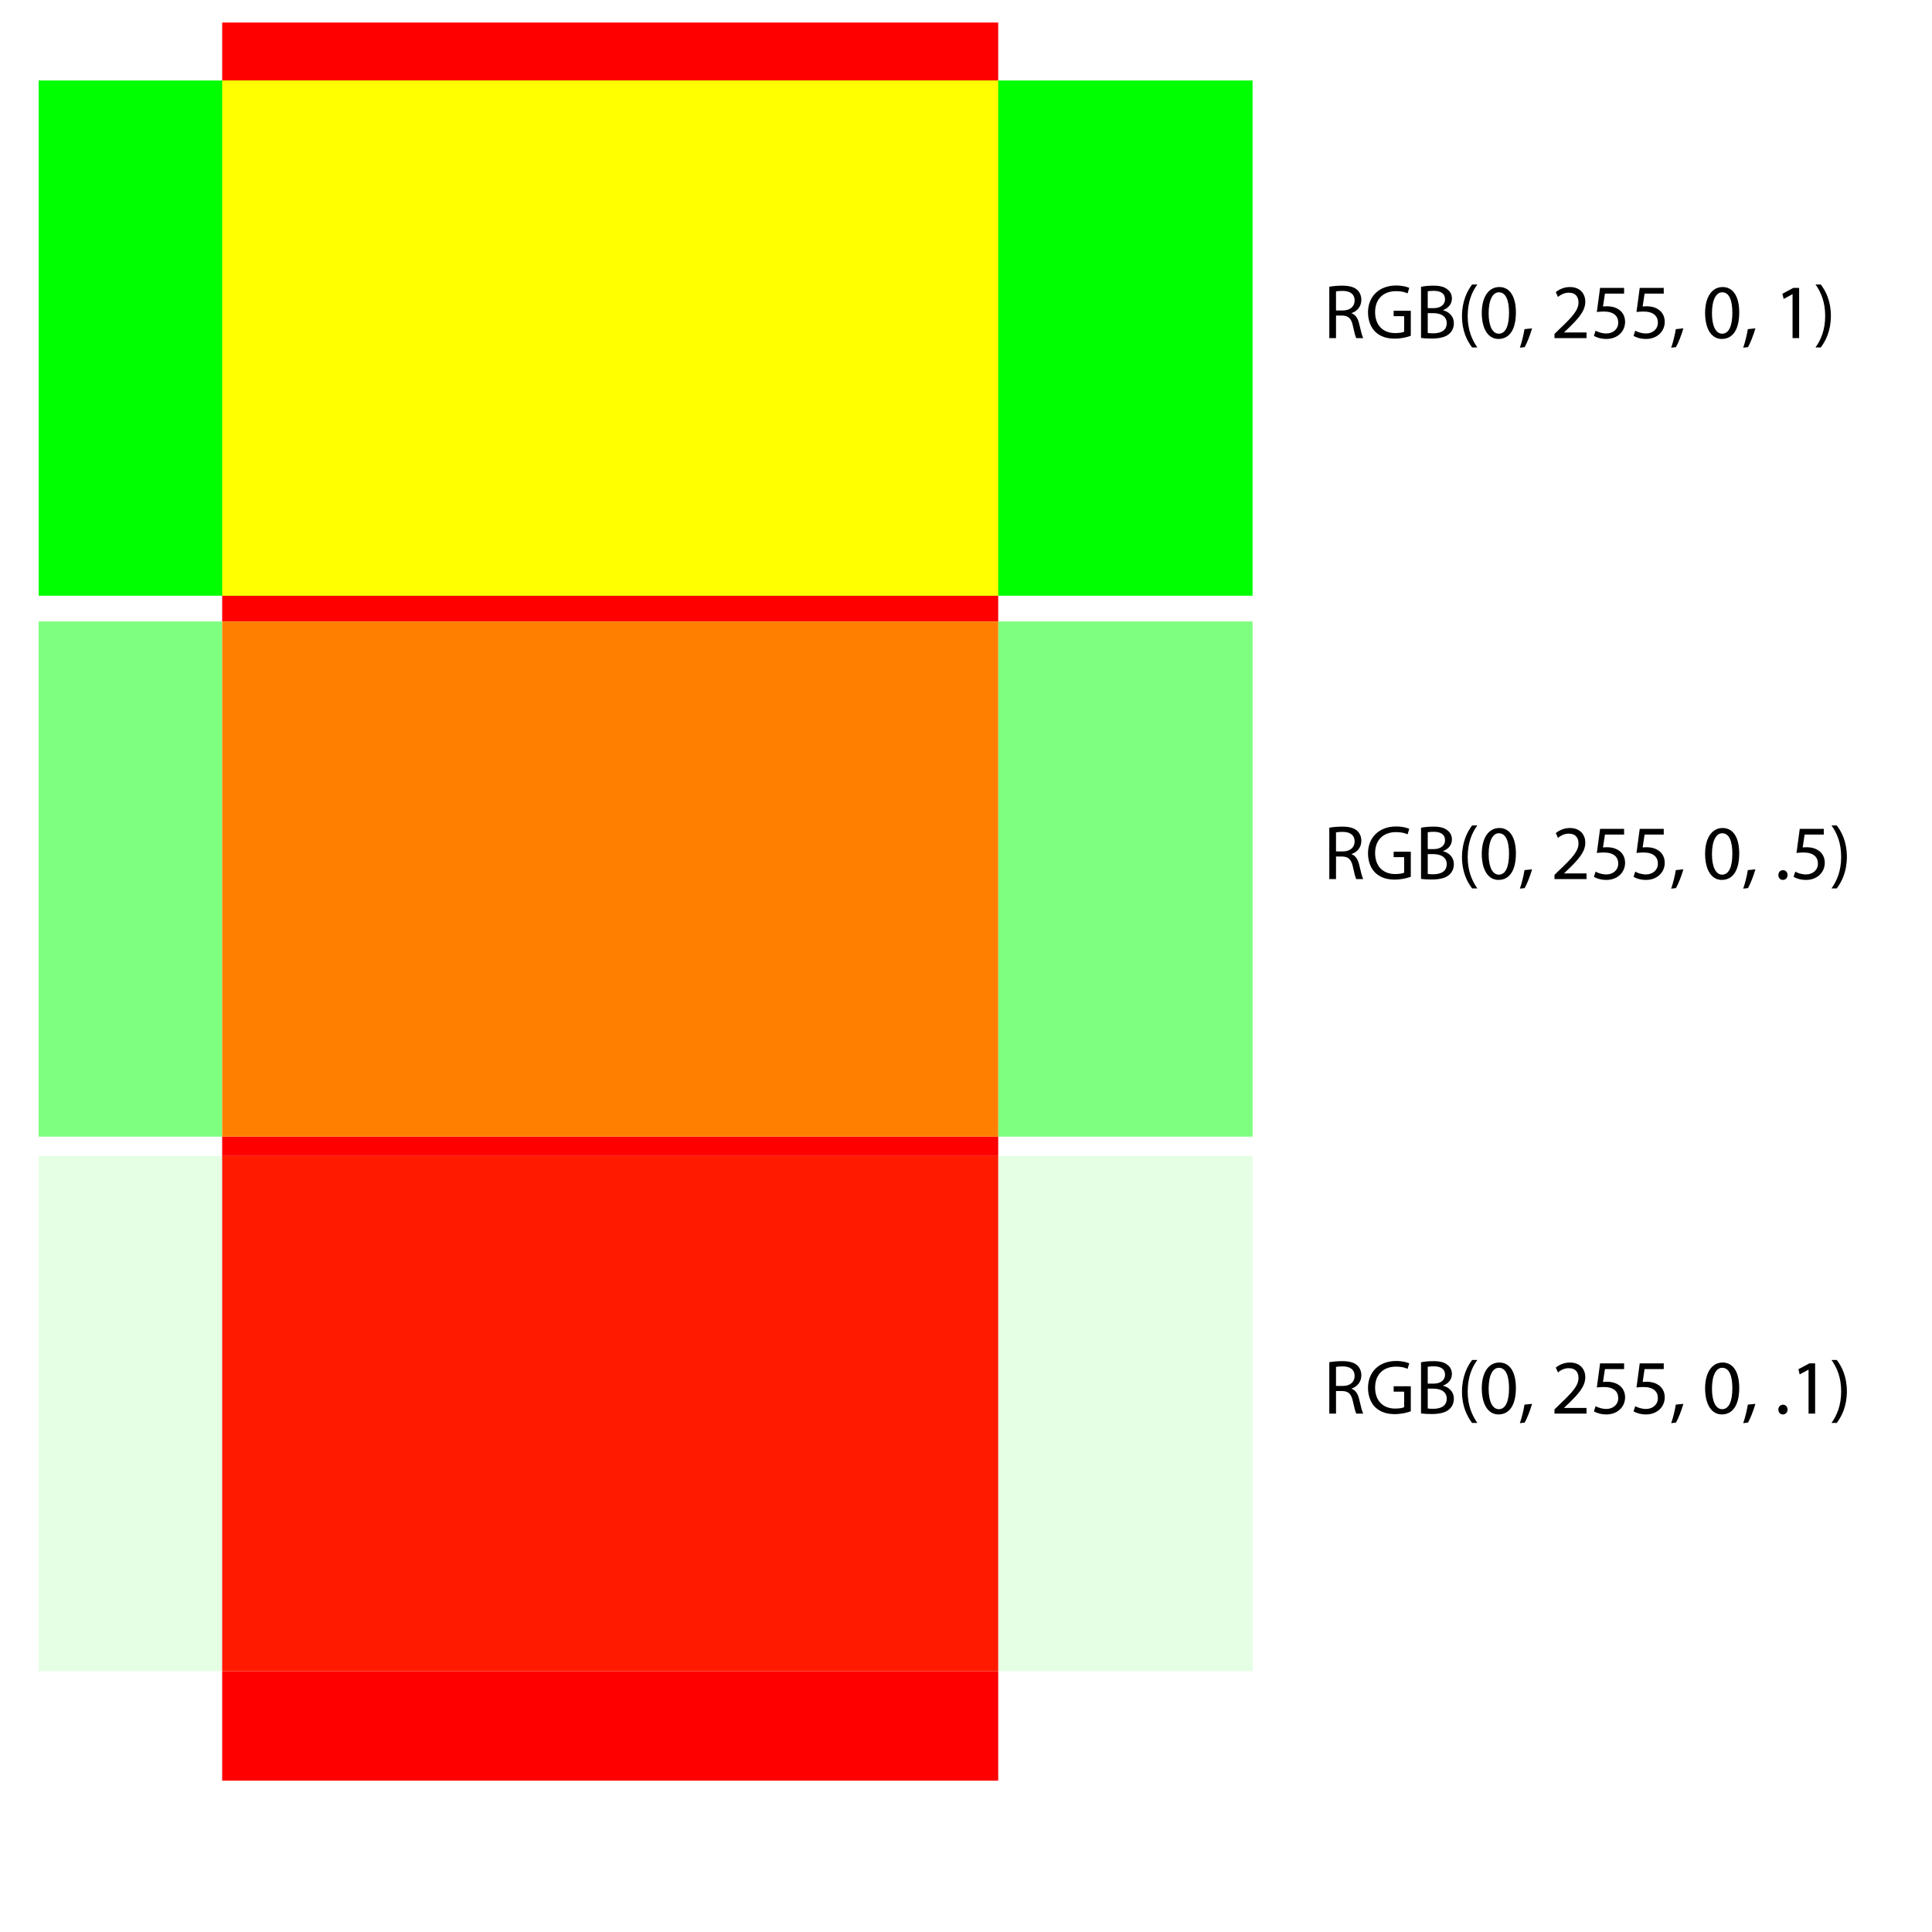
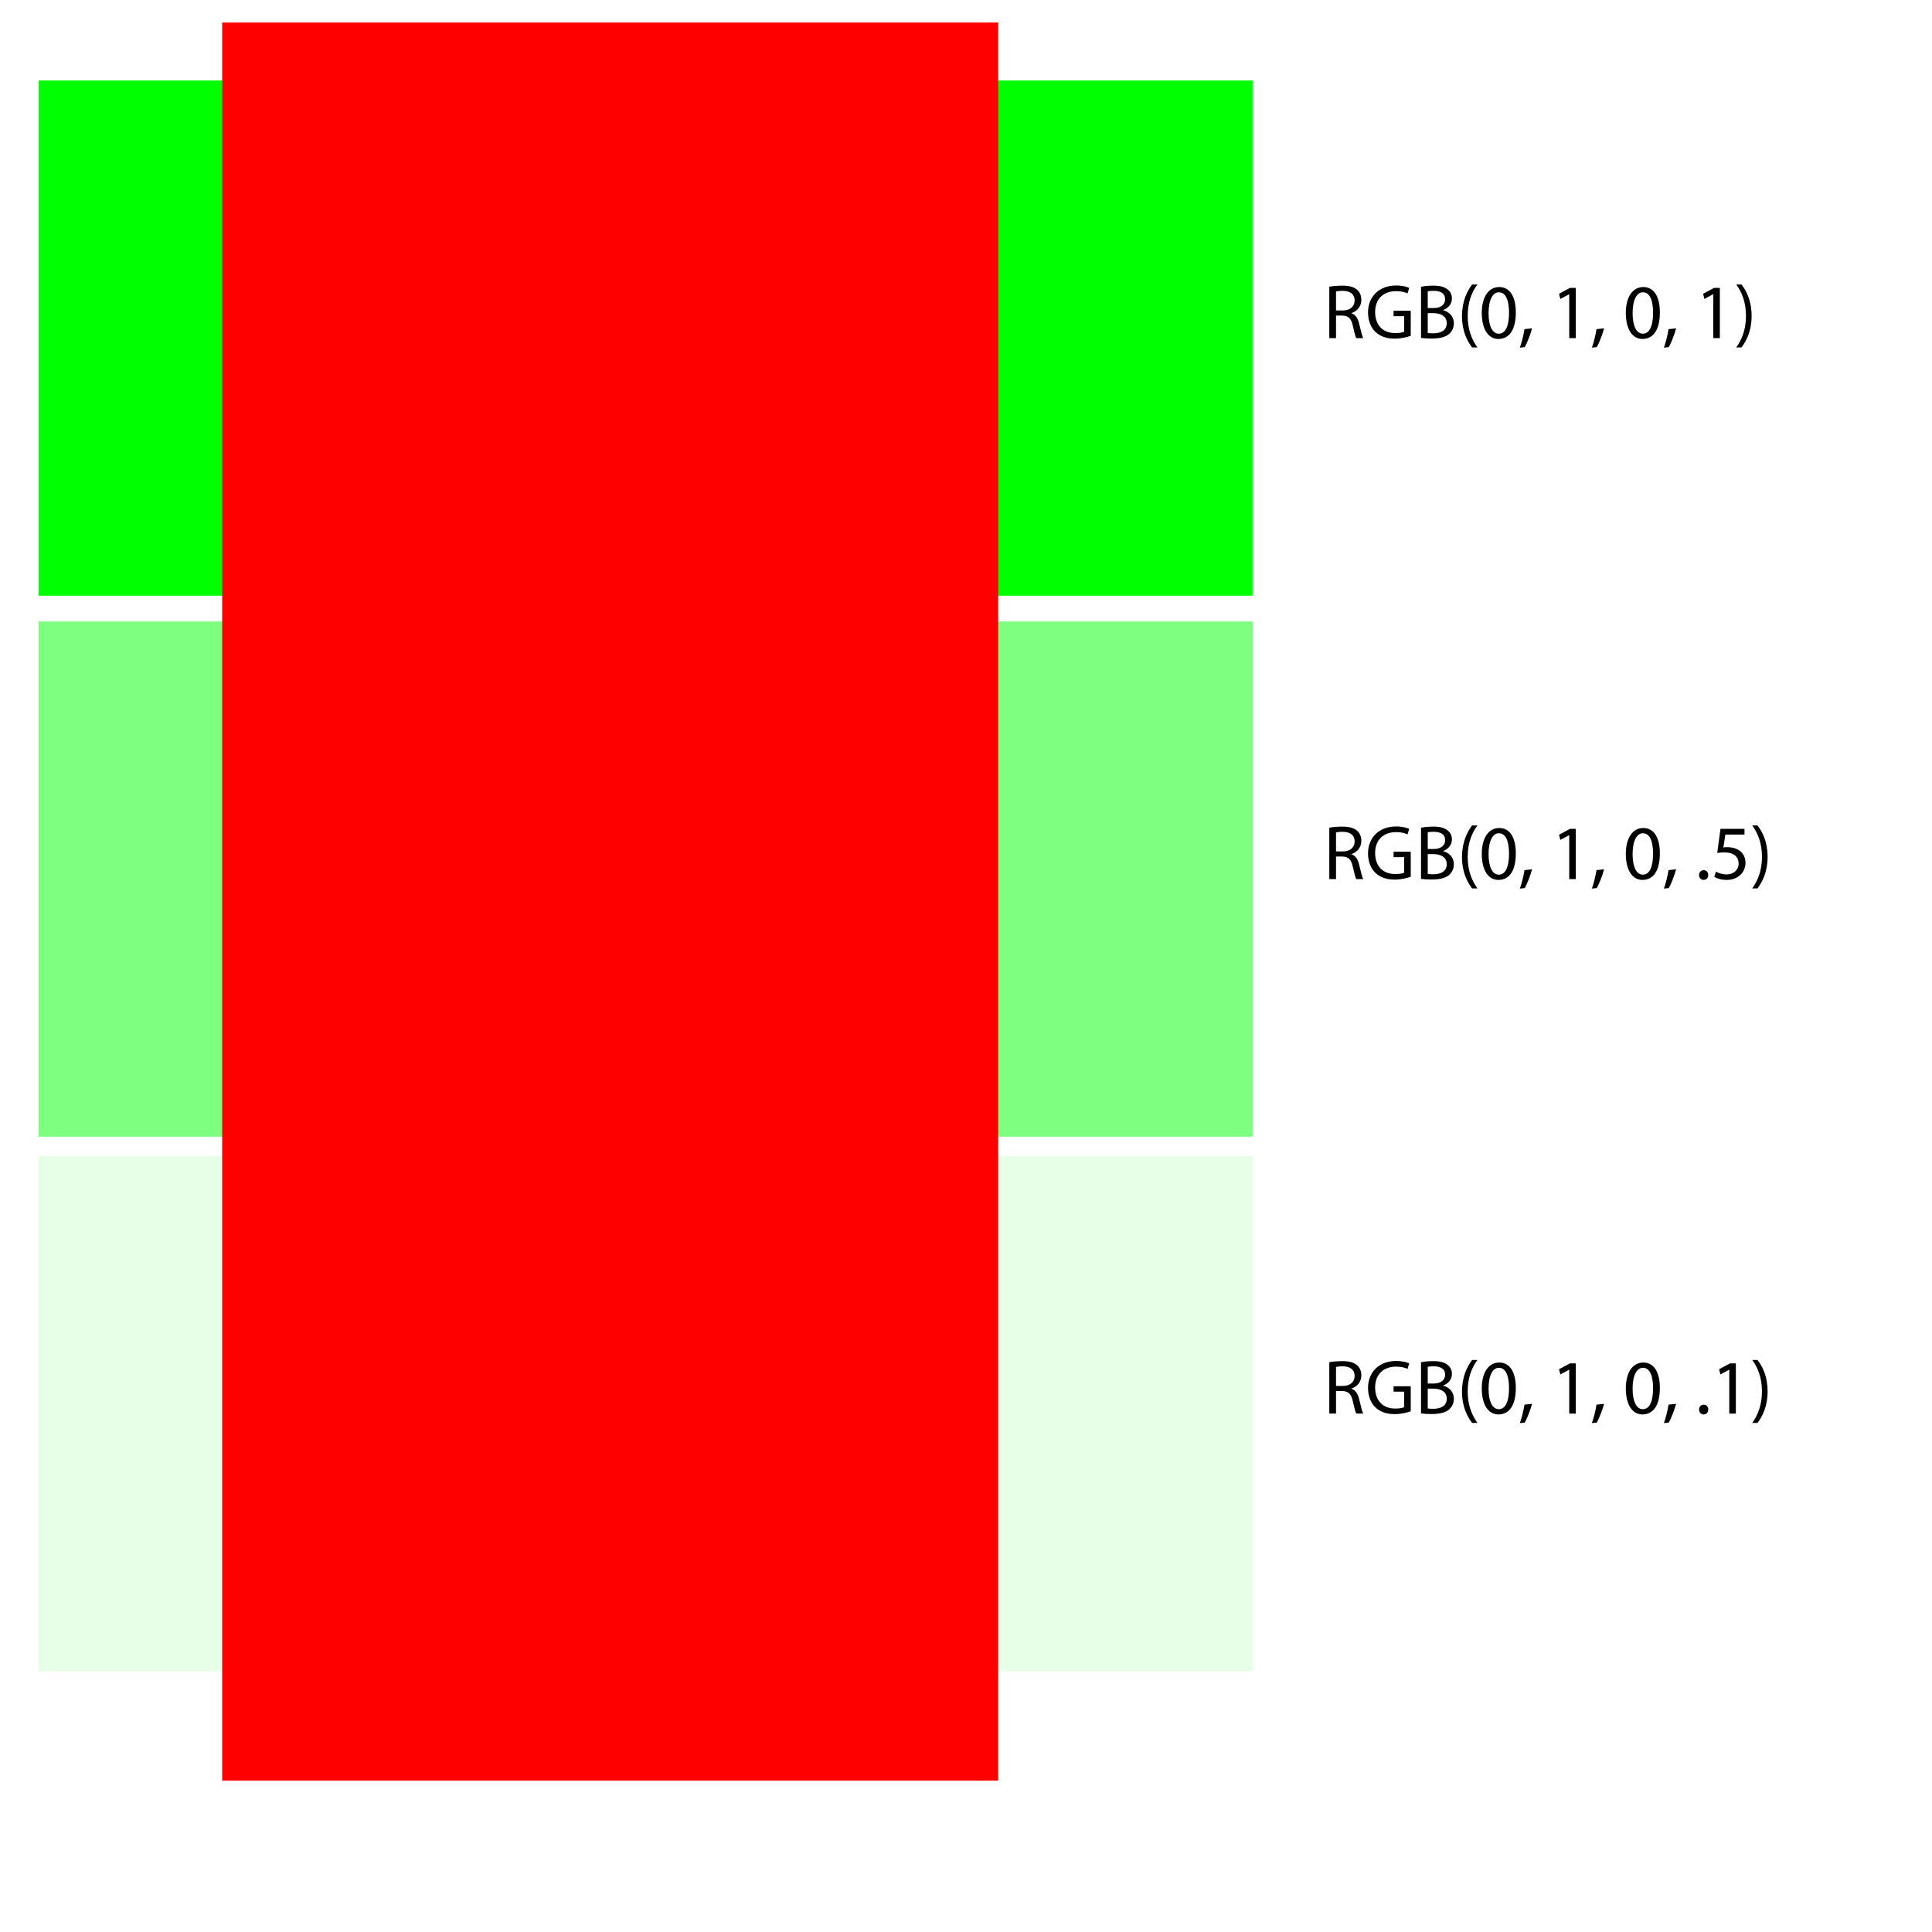
<svg xmlns="http://www.w3.org/2000/svg" version="1.1" id="Layer_1" x="0px" y="0px" width="300px" height="300px" viewBox="0 0 300 300" enable-background="new 0 0 300 300" xml:space="preserve">
+   <rect x="6" y="12.5" fill="#00FF00" width="188.5" height="80" />
  <g>
-     <polyline fill="#00FF00" points="194.5,92.5 6,92.5 6,12.5 194.5,12.5 194.5,92.5  " />
-     <g>
-       <path d="M206.411,44.524c0.528-0.096,1.296-0.168,2.003-0.168c1.115,0,1.848,0.216,2.339,0.66c0.396,0.36,0.636,0.912,0.636,1.547    c0,1.055-0.672,1.763-1.511,2.051v0.036c0.611,0.216,0.983,0.792,1.175,1.631c0.264,1.127,0.456,1.907,0.624,2.219h-1.079    c-0.133-0.24-0.313-0.923-0.528-1.931c-0.239-1.115-0.684-1.535-1.631-1.571h-0.983V52.5h-1.044V44.524z M207.455,48.207h1.067    c1.115,0,1.823-0.612,1.823-1.535c0-1.043-0.756-1.5-1.859-1.5c-0.504,0-0.852,0.036-1.031,0.084V48.207z" />
-       <path d="M219.068,52.14c-0.468,0.18-1.403,0.444-2.495,0.444c-1.223,0-2.23-0.312-3.021-1.067    c-0.696-0.672-1.128-1.751-1.128-3.01c0-2.411,1.667-4.174,4.378-4.174c0.936,0,1.679,0.204,2.026,0.372l-0.264,0.852    c-0.432-0.204-0.972-0.348-1.787-0.348c-1.967,0-3.25,1.223-3.25,3.25c0,2.051,1.224,3.262,3.118,3.262    c0.684,0,1.151-0.096,1.392-0.216v-2.411h-1.631v-0.839h2.662V52.14z" />
-       <path d="M220.655,44.536c0.456-0.108,1.188-0.18,1.907-0.18c1.044,0,1.715,0.18,2.207,0.588c0.42,0.312,0.684,0.792,0.684,1.427    c0,0.792-0.527,1.475-1.367,1.775v0.036c0.768,0.18,1.667,0.815,1.667,2.015c0,0.696-0.276,1.235-0.695,1.619    c-0.552,0.516-1.464,0.755-2.783,0.755c-0.72,0-1.271-0.048-1.619-0.096V44.536z M221.699,47.847h0.947    c1.092,0,1.739-0.588,1.739-1.367c0-0.936-0.708-1.319-1.763-1.319c-0.48,0-0.756,0.036-0.924,0.072V47.847z M221.699,51.708    c0.216,0.036,0.504,0.048,0.875,0.048c1.08,0,2.075-0.396,2.075-1.571c0-1.091-0.947-1.559-2.087-1.559h-0.863V51.708z" />
-       <path d="M229.402,44.177c-0.876,1.187-1.499,2.734-1.499,4.917c0,2.135,0.659,3.658,1.499,4.857h-0.815    c-0.756-0.996-1.571-2.531-1.571-4.869c0.012-2.351,0.815-3.898,1.571-4.905H229.402z" />
-       <path d="M235.388,48.518c0,2.651-0.995,4.114-2.71,4.114c-1.523,0-2.566-1.427-2.591-4.006c0-2.626,1.14-4.054,2.723-4.054    C234.44,44.572,235.388,46.036,235.388,48.518z M231.154,48.638c0,2.027,0.624,3.178,1.583,3.178c1.067,0,1.583-1.259,1.583-3.25    c0-1.919-0.479-3.179-1.583-3.179C231.826,45.388,231.154,46.515,231.154,48.638z" />
-       <path d="M236.004,53.987c0.264-0.72,0.587-2.003,0.719-2.878l1.176-0.12c-0.288,1.02-0.815,2.351-1.151,2.915L236.004,53.987z" />
-       <path d="M241.379,52.5v-0.647l0.827-0.804c1.991-1.895,2.902-2.902,2.902-4.078c0-0.792-0.372-1.523-1.535-1.523    c-0.707,0-1.295,0.36-1.655,0.66l-0.336-0.744c0.528-0.444,1.308-0.792,2.195-0.792c1.679,0,2.387,1.151,2.387,2.267    c0,1.439-1.044,2.603-2.687,4.186l-0.611,0.576v0.024h3.489V52.5H241.379z" />
-       <path d="M252.188,45.592h-2.975l-0.3,2.003c0.18-0.024,0.348-0.036,0.636-0.036c0.611,0,1.199,0.12,1.679,0.42    c0.612,0.336,1.115,1.02,1.115,1.991c0,1.523-1.211,2.663-2.902,2.663c-0.852,0-1.559-0.24-1.942-0.479l0.264-0.804    c0.324,0.192,0.96,0.432,1.679,0.432c0.983,0,1.848-0.647,1.835-1.691c0-1.007-0.684-1.715-2.23-1.715    c-0.456,0-0.804,0.036-1.091,0.072l0.503-3.742h3.73V45.592z" />
-       <path d="M258.345,45.592h-2.975l-0.3,2.003c0.18-0.024,0.348-0.036,0.636-0.036c0.611,0,1.199,0.12,1.679,0.42    c0.612,0.336,1.115,1.02,1.115,1.991c0,1.523-1.211,2.663-2.902,2.663c-0.852,0-1.559-0.24-1.942-0.479l0.264-0.804    c0.324,0.192,0.96,0.432,1.679,0.432c0.983,0,1.848-0.647,1.835-1.691c0-1.007-0.684-1.715-2.23-1.715    c-0.456,0-0.804,0.036-1.091,0.072l0.503-3.742h3.73V45.592z" />
-       <path d="M259.498,53.987c0.265-0.72,0.588-2.003,0.72-2.878l1.176-0.12c-0.288,1.02-0.815,2.351-1.151,2.915L259.498,53.987z" />
-       <path d="M270.066,48.518c0,2.651-0.995,4.114-2.71,4.114c-1.523,0-2.566-1.427-2.591-4.006c0-2.626,1.14-4.054,2.723-4.054    C269.119,44.572,270.066,46.036,270.066,48.518z M265.833,48.638c0,2.027,0.624,3.178,1.583,3.178c1.067,0,1.583-1.259,1.583-3.25    c0-1.919-0.479-3.179-1.583-3.179C266.505,45.388,265.833,46.515,265.833,48.638z" />
-       <path d="M270.682,53.987c0.265-0.72,0.588-2.003,0.72-2.878l1.176-0.12c-0.288,1.02-0.815,2.351-1.151,2.915L270.682,53.987z" />
-       <path d="M278.348,45.688h-0.023l-1.355,0.732l-0.204-0.804l1.703-0.912h0.899V52.5h-1.02V45.688z" />
-       <path d="M281.914,53.951c0.839-1.188,1.499-2.734,1.499-4.893c0-2.159-0.647-3.682-1.499-4.881h0.815    c0.755,0.983,1.571,2.53,1.571,4.881c-0.013,2.351-0.816,3.886-1.571,4.893H281.914z" />
-     </g>
-     <path fill="#7FFF7F" d="M34.5,96.5H6v80h28.5V96.5 M194.5,96.5H155v80h39.5V96.5" />
-     <g>
-       <path d="M206.411,128.524c0.528-0.096,1.296-0.168,2.003-0.168c1.115,0,1.848,0.216,2.339,0.66    c0.396,0.36,0.636,0.912,0.636,1.547c0,1.055-0.672,1.763-1.511,2.051v0.036c0.611,0.216,0.983,0.792,1.175,1.631    c0.264,1.127,0.456,1.907,0.624,2.219h-1.079c-0.133-0.24-0.313-0.923-0.528-1.931c-0.239-1.115-0.684-1.535-1.631-1.571h-0.983    v3.502h-1.044V128.524z M207.455,132.207h1.067c1.115,0,1.823-0.612,1.823-1.535c0-1.043-0.756-1.5-1.859-1.5    c-0.504,0-0.852,0.036-1.031,0.084V132.207z" />
-       <path d="M219.068,136.14c-0.468,0.18-1.403,0.444-2.495,0.444c-1.223,0-2.23-0.312-3.021-1.067    c-0.696-0.672-1.128-1.751-1.128-3.01c0-2.411,1.667-4.174,4.378-4.174c0.936,0,1.679,0.204,2.026,0.372l-0.264,0.852    c-0.432-0.204-0.972-0.348-1.787-0.348c-1.967,0-3.25,1.223-3.25,3.25c0,2.051,1.224,3.262,3.118,3.262    c0.684,0,1.151-0.096,1.392-0.216v-2.411h-1.631v-0.839h2.662V136.14z" />
-       <path d="M220.655,128.536c0.456-0.108,1.188-0.18,1.907-0.18c1.044,0,1.715,0.18,2.207,0.588c0.42,0.312,0.684,0.792,0.684,1.427    c0,0.792-0.527,1.475-1.367,1.775v0.036c0.768,0.18,1.667,0.815,1.667,2.015c0,0.696-0.276,1.235-0.695,1.619    c-0.552,0.516-1.464,0.755-2.783,0.755c-0.72,0-1.271-0.048-1.619-0.096V128.536z M221.699,131.847h0.947    c1.092,0,1.739-0.588,1.739-1.367c0-0.936-0.708-1.319-1.763-1.319c-0.48,0-0.756,0.036-0.924,0.072V131.847z M221.699,135.708    c0.216,0.036,0.504,0.048,0.875,0.048c1.08,0,2.075-0.396,2.075-1.571c0-1.091-0.947-1.559-2.087-1.559h-0.863V135.708z" />
-       <path d="M229.402,128.177c-0.876,1.187-1.499,2.734-1.499,4.917c0,2.135,0.659,3.658,1.499,4.857h-0.815    c-0.756-0.996-1.571-2.531-1.571-4.869c0.012-2.351,0.815-3.898,1.571-4.905H229.402z" />
-       <path d="M235.388,132.518c0,2.651-0.995,4.114-2.71,4.114c-1.523,0-2.566-1.427-2.591-4.006c0-2.626,1.14-4.054,2.723-4.054    C234.44,128.572,235.388,130.036,235.388,132.518z M231.154,132.638c0,2.027,0.624,3.178,1.583,3.178    c1.067,0,1.583-1.259,1.583-3.25c0-1.919-0.479-3.179-1.583-3.179C231.826,129.388,231.154,130.515,231.154,132.638z" />
-       <path d="M236.004,137.987c0.264-0.72,0.587-2.003,0.719-2.878l1.176-0.12c-0.288,1.02-0.815,2.351-1.151,2.915L236.004,137.987z" />
-       <path d="M241.379,136.5v-0.647l0.827-0.804c1.991-1.895,2.902-2.902,2.902-4.078c0-0.792-0.372-1.523-1.535-1.523    c-0.707,0-1.295,0.36-1.655,0.66l-0.336-0.744c0.528-0.444,1.308-0.792,2.195-0.792c1.679,0,2.387,1.151,2.387,2.267    c0,1.439-1.044,2.603-2.687,4.186l-0.611,0.576v0.024h3.489v0.875H241.379z" />
-       <path d="M252.188,129.592h-2.975l-0.3,2.003c0.18-0.024,0.348-0.036,0.636-0.036c0.611,0,1.199,0.12,1.679,0.42    c0.612,0.336,1.115,1.02,1.115,1.991c0,1.523-1.211,2.663-2.902,2.663c-0.852,0-1.559-0.24-1.942-0.479l0.264-0.804    c0.324,0.192,0.96,0.432,1.679,0.432c0.983,0,1.848-0.647,1.835-1.691c0-1.007-0.684-1.715-2.23-1.715    c-0.456,0-0.804,0.036-1.091,0.072l0.503-3.742h3.73V129.592z" />
-       <path d="M258.345,129.592h-2.975l-0.3,2.003c0.18-0.024,0.348-0.036,0.636-0.036c0.611,0,1.199,0.12,1.679,0.42    c0.612,0.336,1.115,1.02,1.115,1.991c0,1.523-1.211,2.663-2.902,2.663c-0.852,0-1.559-0.24-1.942-0.479l0.264-0.804    c0.324,0.192,0.96,0.432,1.679,0.432c0.983,0,1.848-0.647,1.835-1.691c0-1.007-0.684-1.715-2.23-1.715    c-0.456,0-0.804,0.036-1.091,0.072l0.503-3.742h3.73V129.592z" />
-       <path d="M259.498,137.987c0.265-0.72,0.588-2.003,0.72-2.878l1.176-0.12c-0.288,1.02-0.815,2.351-1.151,2.915L259.498,137.987z" />
-       <path d="M270.066,132.518c0,2.651-0.995,4.114-2.71,4.114c-1.523,0-2.566-1.427-2.591-4.006c0-2.626,1.14-4.054,2.723-4.054    C269.119,128.572,270.066,130.036,270.066,132.518z M265.833,132.638c0,2.027,0.624,3.178,1.583,3.178    c1.067,0,1.583-1.259,1.583-3.25c0-1.919-0.479-3.179-1.583-3.179C266.505,129.388,265.833,130.515,265.833,132.638z" />
-       <path d="M270.682,137.987c0.265-0.72,0.588-2.003,0.72-2.878l1.176-0.12c-0.288,1.02-0.815,2.351-1.151,2.915L270.682,137.987z" />
-       <path d="M276.142,135.876c0-0.432,0.3-0.756,0.72-0.756c0.419,0,0.707,0.312,0.707,0.756c0,0.432-0.288,0.755-0.731,0.755    C276.429,136.632,276.142,136.308,276.142,135.876z" />
-       <path d="M283.195,129.592h-2.975l-0.3,2.003c0.18-0.024,0.348-0.036,0.636-0.036c0.611,0,1.199,0.12,1.679,0.42    c0.612,0.336,1.115,1.02,1.115,1.991c0,1.523-1.211,2.663-2.902,2.663c-0.852,0-1.559-0.24-1.942-0.479l0.264-0.804    c0.324,0.192,0.959,0.432,1.679,0.432c0.983,0,1.848-0.647,1.835-1.691c0-1.007-0.684-1.715-2.23-1.715    c-0.456,0-0.804,0.036-1.092,0.072l0.504-3.742h3.73V129.592z" />
-       <path d="M284.397,137.951c0.839-1.188,1.499-2.734,1.499-4.893c0-2.159-0.647-3.682-1.499-4.881h0.815    c0.755,0.983,1.571,2.53,1.571,4.881c-0.013,2.351-0.816,3.886-1.571,4.893H284.397z" />
-     </g>
-     <path fill="#E5FFE5" d="M34.5,179.5H6v80h28.5V179.5 M194.5,179.5H155v80h39.5V179.5" />
-     <g>
-       <path d="M206.411,211.524c0.528-0.096,1.296-0.168,2.003-0.168c1.115,0,1.848,0.216,2.339,0.659    c0.396,0.36,0.636,0.912,0.636,1.548c0,1.056-0.672,1.763-1.511,2.051v0.036c0.611,0.216,0.983,0.791,1.175,1.631    c0.264,1.127,0.456,1.907,0.624,2.219h-1.079c-0.133-0.24-0.313-0.924-0.528-1.931c-0.239-1.115-0.684-1.535-1.631-1.571h-0.983    v3.502h-1.044V211.524z M207.455,215.206h1.067c1.115,0,1.823-0.611,1.823-1.535c0-1.043-0.756-1.499-1.859-1.499    c-0.504,0-0.852,0.036-1.031,0.084V215.206z" />
-       <path d="M219.068,219.141c-0.468,0.18-1.403,0.443-2.495,0.443c-1.223,0-2.23-0.312-3.021-1.067    c-0.696-0.672-1.128-1.751-1.128-3.011c0-2.41,1.667-4.174,4.378-4.174c0.936,0,1.679,0.204,2.026,0.372l-0.264,0.852    c-0.432-0.204-0.972-0.348-1.787-0.348c-1.967,0-3.25,1.224-3.25,3.25c0,2.051,1.224,3.263,3.118,3.263    c0.684,0,1.151-0.097,1.392-0.216v-2.411h-1.631v-0.84h2.662V219.141z" />
-       <path d="M220.655,211.536c0.456-0.107,1.188-0.18,1.907-0.18c1.044,0,1.715,0.18,2.207,0.588c0.42,0.312,0.684,0.791,0.684,1.427    c0,0.792-0.527,1.476-1.367,1.775v0.036c0.768,0.18,1.667,0.815,1.667,2.015c0,0.695-0.276,1.235-0.695,1.619    c-0.552,0.516-1.464,0.756-2.783,0.756c-0.72,0-1.271-0.048-1.619-0.097V211.536z M221.699,214.847h0.947    c1.092,0,1.739-0.588,1.739-1.367c0-0.936-0.708-1.319-1.763-1.319c-0.48,0-0.756,0.036-0.924,0.072V214.847z M221.699,218.708    c0.216,0.036,0.504,0.049,0.875,0.049c1.08,0,2.075-0.396,2.075-1.571c0-1.092-0.947-1.56-2.087-1.56h-0.863V218.708z" />
-       <path d="M229.402,211.177c-0.876,1.188-1.499,2.734-1.499,4.917c0,2.135,0.659,3.658,1.499,4.857h-0.815    c-0.756-0.995-1.571-2.53-1.571-4.869c0.012-2.351,0.815-3.898,1.571-4.905H229.402z" />
-       <path d="M235.388,215.519c0,2.65-0.995,4.113-2.71,4.113c-1.523,0-2.566-1.427-2.591-4.006c0-2.626,1.14-4.054,2.723-4.054    C234.44,211.572,235.388,213.035,235.388,215.519z M231.154,215.638c0,2.027,0.624,3.179,1.583,3.179    c1.067,0,1.583-1.26,1.583-3.25c0-1.919-0.479-3.179-1.583-3.179C231.826,212.388,231.154,213.516,231.154,215.638z" />
-       <path d="M236.004,220.987c0.264-0.72,0.587-2.003,0.719-2.879l1.176-0.119c-0.288,1.019-0.815,2.351-1.151,2.914L236.004,220.987z    " />
-       <path d="M241.379,219.5v-0.647l0.827-0.804c1.991-1.895,2.902-2.902,2.902-4.078c0-0.791-0.372-1.522-1.535-1.522    c-0.707,0-1.295,0.359-1.655,0.659l-0.336-0.743c0.528-0.444,1.308-0.792,2.195-0.792c1.679,0,2.387,1.151,2.387,2.267    c0,1.439-1.044,2.603-2.687,4.186l-0.611,0.576v0.023h3.489v0.876H241.379z" />
-       <path d="M252.188,212.592h-2.975l-0.3,2.003c0.18-0.024,0.348-0.036,0.636-0.036c0.611,0,1.199,0.12,1.679,0.42    c0.612,0.336,1.115,1.02,1.115,1.991c0,1.522-1.211,2.662-2.902,2.662c-0.852,0-1.559-0.24-1.942-0.479l0.264-0.804    c0.324,0.192,0.96,0.432,1.679,0.432c0.983,0,1.848-0.647,1.835-1.691c0-1.007-0.684-1.715-2.23-1.715    c-0.456,0-0.804,0.036-1.091,0.072l0.503-3.742h3.73V212.592z" />
-       <path d="M258.345,212.592h-2.975l-0.3,2.003c0.18-0.024,0.348-0.036,0.636-0.036c0.611,0,1.199,0.12,1.679,0.42    c0.612,0.336,1.115,1.02,1.115,1.991c0,1.522-1.211,2.662-2.902,2.662c-0.852,0-1.559-0.24-1.942-0.479l0.264-0.804    c0.324,0.192,0.96,0.432,1.679,0.432c0.983,0,1.848-0.647,1.835-1.691c0-1.007-0.684-1.715-2.23-1.715    c-0.456,0-0.804,0.036-1.091,0.072l0.503-3.742h3.73V212.592z" />
-       <path d="M259.498,220.987c0.265-0.72,0.588-2.003,0.72-2.879l1.176-0.119c-0.288,1.019-0.815,2.351-1.151,2.914L259.498,220.987z" />
-       <path d="M270.066,215.519c0,2.65-0.995,4.113-2.71,4.113c-1.523,0-2.566-1.427-2.591-4.006c0-2.626,1.14-4.054,2.723-4.054    C269.119,211.572,270.066,213.035,270.066,215.519z M265.833,215.638c0,2.027,0.624,3.179,1.583,3.179    c1.067,0,1.583-1.26,1.583-3.25c0-1.919-0.479-3.179-1.583-3.179C266.505,212.388,265.833,213.516,265.833,215.638z" />
-       <path d="M270.682,220.987c0.265-0.72,0.588-2.003,0.72-2.879l1.176-0.119c-0.288,1.019-0.815,2.351-1.151,2.914L270.682,220.987z" />
-       <path d="M276.142,218.876c0-0.432,0.3-0.755,0.72-0.755c0.419,0,0.707,0.312,0.707,0.755c0,0.433-0.288,0.756-0.731,0.756    C276.429,219.632,276.142,219.309,276.142,218.876z" />
-       <path d="M280.832,212.688h-0.023l-1.355,0.731l-0.204-0.803l1.703-0.912h0.899v7.796h-1.02V212.688z" />
-       <path d="M284.397,220.951c0.839-1.188,1.499-2.734,1.499-4.894c0-2.158-0.647-3.682-1.499-4.881h0.815    c0.755,0.983,1.571,2.53,1.571,4.881c-0.013,2.351-0.816,3.886-1.571,4.894H284.397z" />
-     </g>
-     <path fill="#FF0000" d="M155,176.5H34.5v3H155V176.5 M155,92.5H34.5v4H155V92.5 M155,3.5H34.5v9H155V3.5" />
-     <polyline fill="#FFFF00" points="155,12.5 34.5,12.5 34.5,92.5 155,92.5 155,12.5  " />
-     <polyline fill="#FF8000" points="155,96.5 34.5,96.5 34.5,176.5 155,176.5 155,96.5  " />
-     <polyline fill="#FF0000" points="155,259.5 34.5,259.5 34.5,276.5 155,276.5 155,259.5  " />
-     <polyline fill="#FF1A00" points="155,179.5 34.5,179.5 34.5,259.5 155,259.5 155,179.5  " />
+     <path d="M206.411,44.524c0.528-0.108,1.283-0.168,2.003-0.168c1.115,0,1.835,0.204,2.339,0.66c0.408,0.36,0.636,0.912,0.636,1.535   c0,1.067-0.672,1.775-1.523,2.063v0.036c0.624,0.216,0.996,0.792,1.188,1.631c0.264,1.127,0.456,1.907,0.624,2.219h-1.079   c-0.133-0.228-0.313-0.923-0.54-1.931c-0.24-1.115-0.672-1.535-1.619-1.571h-0.983V52.5h-1.044V44.524z M207.455,48.207h1.067   c1.115,0,1.823-0.612,1.823-1.535c0-1.043-0.756-1.5-1.859-1.511c-0.504,0-0.863,0.048-1.031,0.096V48.207z" />
+     <path d="M219.057,52.14c-0.468,0.168-1.392,0.444-2.483,0.444c-1.223,0-2.23-0.312-3.021-1.067   c-0.696-0.672-1.128-1.751-1.128-3.01c0.012-2.411,1.667-4.174,4.378-4.174c0.936,0,1.667,0.204,2.015,0.372l-0.252,0.852   c-0.432-0.192-0.972-0.348-1.787-0.348c-1.967,0-3.25,1.223-3.25,3.25c0,2.051,1.235,3.262,3.118,3.262   c0.684,0,1.151-0.096,1.392-0.216v-2.411h-1.644v-0.839h2.663V52.14z" />
+     <path d="M220.655,44.524c0.456-0.096,1.176-0.168,1.907-0.168c1.044,0,1.715,0.18,2.219,0.588c0.42,0.312,0.672,0.792,0.672,1.427   c0,0.779-0.516,1.463-1.367,1.775v0.024c0.768,0.192,1.667,0.828,1.667,2.027c0,0.696-0.276,1.223-0.684,1.619   c-0.563,0.516-1.476,0.755-2.795,0.755c-0.72,0-1.271-0.048-1.619-0.096V44.524z M221.699,47.834h0.947   c1.104,0,1.751-0.576,1.751-1.355c0-0.948-0.72-1.319-1.774-1.319c-0.48,0-0.756,0.036-0.924,0.072V47.834z M221.699,51.708   c0.204,0.036,0.504,0.048,0.875,0.048c1.08,0,2.075-0.396,2.075-1.571c0-1.103-0.947-1.559-2.087-1.559h-0.863V51.708z" />
+     <path d="M229.414,44.177c-0.875,1.175-1.511,2.734-1.511,4.905c0,2.135,0.659,3.67,1.511,4.869h-0.827   c-0.756-0.996-1.571-2.531-1.571-4.869c0.012-2.363,0.815-3.898,1.571-4.905H229.414z" />
+     <path d="M235.376,48.518c0,2.651-0.983,4.114-2.71,4.114c-1.523,0-2.555-1.427-2.579-4.006c0-2.614,1.128-4.054,2.711-4.054   C234.44,44.572,235.376,46.036,235.376,48.518z M231.143,48.638c0,2.027,0.623,3.178,1.583,3.178c1.079,0,1.595-1.259,1.595-3.25   c0-1.919-0.491-3.179-1.583-3.179C231.814,45.388,231.143,46.515,231.143,48.638z" />
+     <path d="M236.004,53.975c0.264-0.708,0.587-1.991,0.719-2.866l1.176-0.12c-0.276,1.02-0.804,2.351-1.14,2.915L236.004,53.975z" />
+     <path d="M243.669,45.688h-0.023l-1.355,0.732l-0.204-0.804l1.703-0.912h0.899V52.5h-1.02V45.688z" />
+     <path d="M247.188,53.975c0.264-0.708,0.587-1.991,0.719-2.866l1.176-0.12c-0.276,1.02-0.804,2.351-1.14,2.915L247.188,53.975z" />
+     <path d="M257.743,48.518c0,2.651-0.983,4.114-2.71,4.114c-1.523,0-2.555-1.427-2.579-4.006c0-2.614,1.128-4.054,2.711-4.054   C256.808,44.572,257.743,46.036,257.743,48.518z M253.51,48.638c0,2.027,0.623,3.178,1.583,3.178c1.079,0,1.595-1.259,1.595-3.25   c0-1.919-0.491-3.179-1.583-3.179C254.182,45.388,253.51,46.515,253.51,48.638z" />
+     <path d="M258.371,53.975c0.264-0.708,0.587-1.991,0.719-2.866l1.176-0.12c-0.276,1.02-0.804,2.351-1.14,2.915L258.371,53.975z" />
+     <path d="M266.036,45.688h-0.023l-1.355,0.732l-0.204-0.804l1.703-0.912h0.899V52.5h-1.02V45.688z" />
+     <path d="M269.603,53.951c0.852-1.188,1.511-2.747,1.511-4.905c0-2.147-0.647-3.682-1.511-4.869h0.815   c0.768,0.983,1.571,2.519,1.571,4.881c0,2.351-0.804,3.874-1.571,4.893H269.603z" />
  </g>
+   <rect x="6" y="96.5" opacity="0.5" fill="#00FF00" width="188.5" height="80" />
+   <g>
+     <path d="M206.411,128.524c0.528-0.108,1.283-0.168,2.003-0.168c1.115,0,1.835,0.204,2.339,0.66c0.408,0.36,0.636,0.912,0.636,1.535   c0,1.067-0.672,1.775-1.523,2.063v0.036c0.624,0.216,0.996,0.792,1.188,1.631c0.264,1.127,0.456,1.907,0.624,2.219h-1.079   c-0.133-0.228-0.313-0.923-0.54-1.931c-0.24-1.115-0.672-1.535-1.619-1.571h-0.983v3.502h-1.044V128.524z M207.455,132.207h1.067   c1.115,0,1.823-0.612,1.823-1.535c0-1.043-0.756-1.5-1.859-1.511c-0.504,0-0.863,0.048-1.031,0.096V132.207z" />
+     <path d="M219.057,136.14c-0.468,0.168-1.392,0.444-2.483,0.444c-1.223,0-2.23-0.312-3.021-1.067   c-0.696-0.672-1.128-1.751-1.128-3.01c0.012-2.411,1.667-4.174,4.378-4.174c0.936,0,1.667,0.204,2.015,0.372l-0.252,0.852   c-0.432-0.192-0.972-0.348-1.787-0.348c-1.967,0-3.25,1.223-3.25,3.25c0,2.051,1.235,3.262,3.118,3.262   c0.684,0,1.151-0.096,1.392-0.216v-2.411h-1.644v-0.839h2.663V136.14z" />
+     <path d="M220.655,128.524c0.456-0.096,1.176-0.168,1.907-0.168c1.044,0,1.715,0.18,2.219,0.588c0.42,0.312,0.672,0.792,0.672,1.427   c0,0.779-0.516,1.463-1.367,1.775v0.024c0.768,0.192,1.667,0.828,1.667,2.027c0,0.696-0.276,1.223-0.684,1.619   c-0.563,0.516-1.476,0.755-2.795,0.755c-0.72,0-1.271-0.048-1.619-0.096V128.524z M221.699,131.834h0.947   c1.104,0,1.751-0.576,1.751-1.355c0-0.948-0.72-1.319-1.774-1.319c-0.48,0-0.756,0.036-0.924,0.072V131.834z M221.699,135.708   c0.204,0.036,0.504,0.048,0.875,0.048c1.08,0,2.075-0.396,2.075-1.571c0-1.103-0.947-1.559-2.087-1.559h-0.863V135.708z" />
+     <path d="M229.414,128.177c-0.875,1.175-1.511,2.734-1.511,4.905c0,2.135,0.659,3.67,1.511,4.869h-0.827   c-0.756-0.996-1.571-2.531-1.571-4.869c0.012-2.363,0.815-3.898,1.571-4.905H229.414z" />
+     <path d="M235.376,132.518c0,2.651-0.983,4.114-2.71,4.114c-1.523,0-2.555-1.427-2.579-4.006c0-2.614,1.128-4.054,2.711-4.054   C234.44,128.572,235.376,130.036,235.376,132.518z M231.143,132.638c0,2.027,0.623,3.178,1.583,3.178   c1.079,0,1.595-1.259,1.595-3.25c0-1.919-0.491-3.179-1.583-3.179C231.814,129.388,231.143,130.515,231.143,132.638z" />
+     <path d="M236.004,137.975c0.264-0.708,0.587-1.991,0.719-2.866l1.176-0.12c-0.276,1.02-0.804,2.351-1.14,2.915L236.004,137.975z" />
+     <path d="M243.669,129.688h-0.023l-1.355,0.732l-0.204-0.804l1.703-0.912h0.899v7.796h-1.02V129.688z" />
+     <path d="M247.188,137.975c0.264-0.708,0.587-1.991,0.719-2.866l1.176-0.12c-0.276,1.02-0.804,2.351-1.14,2.915L247.188,137.975z" />
+     <path d="M257.743,132.518c0,2.651-0.983,4.114-2.71,4.114c-1.523,0-2.555-1.427-2.579-4.006c0-2.614,1.128-4.054,2.711-4.054   C256.808,128.572,257.743,130.036,257.743,132.518z M253.51,132.638c0,2.027,0.623,3.178,1.583,3.178   c1.079,0,1.595-1.259,1.595-3.25c0-1.919-0.491-3.179-1.583-3.179C254.182,129.388,253.51,130.515,253.51,132.638z" />
+     <path d="M258.371,137.975c0.264-0.708,0.587-1.991,0.719-2.866l1.176-0.12c-0.276,1.02-0.804,2.351-1.14,2.915L258.371,137.975z" />
+     <path d="M263.83,135.876c0-0.444,0.3-0.756,0.719-0.756c0.42,0,0.708,0.312,0.708,0.756c0,0.432-0.275,0.755-0.72,0.755   C264.117,136.632,263.83,136.308,263.83,135.876z" />
+     <path d="M270.884,129.592h-2.975l-0.3,2.003c0.18-0.024,0.348-0.048,0.636-0.048c0.6,0,1.199,0.132,1.679,0.419   c0.612,0.348,1.115,1.02,1.115,2.003c0,1.523-1.211,2.663-2.902,2.663c-0.852,0-1.57-0.24-1.942-0.479l0.264-0.804   c0.324,0.192,0.96,0.432,1.667,0.432c0.995,0,1.847-0.647,1.847-1.691c-0.012-1.007-0.684-1.727-2.242-1.727   c-0.444,0-0.792,0.048-1.079,0.084l0.503-3.742h3.73V129.592z" />
+     <path d="M272.086,137.951c0.852-1.188,1.511-2.747,1.511-4.905c0-2.147-0.647-3.682-1.511-4.869h0.815   c0.768,0.983,1.571,2.519,1.571,4.881c0,2.351-0.804,3.874-1.571,4.893H272.086z" />
+   </g>
+   <rect x="6" y="179.5" opacity="0.1" fill="#00FF00" width="188.5" height="80" />
+   <g>
+     <path d="M206.411,211.524c0.528-0.108,1.283-0.168,2.003-0.168c1.115,0,1.835,0.204,2.339,0.659   c0.408,0.36,0.636,0.912,0.636,1.535c0,1.068-0.672,1.775-1.523,2.063v0.036c0.624,0.216,0.996,0.791,1.188,1.631   c0.264,1.127,0.456,1.906,0.624,2.219h-1.079c-0.133-0.229-0.313-0.924-0.54-1.932c-0.24-1.115-0.672-1.535-1.619-1.57h-0.983   v3.502h-1.044V211.524z M207.455,215.207h1.067c1.115,0,1.823-0.612,1.823-1.535c0-1.044-0.756-1.5-1.859-1.512   c-0.504,0-0.863,0.048-1.031,0.096V215.207z" />
+     <path d="M219.057,219.141c-0.468,0.168-1.392,0.443-2.483,0.443c-1.223,0-2.23-0.313-3.021-1.067   c-0.696-0.672-1.128-1.751-1.128-3.011c0.012-2.41,1.667-4.174,4.378-4.174c0.936,0,1.667,0.204,2.015,0.372l-0.252,0.852   c-0.432-0.192-0.972-0.348-1.787-0.348c-1.967,0-3.25,1.224-3.25,3.25c0,2.052,1.235,3.263,3.118,3.263   c0.684,0,1.151-0.096,1.392-0.217v-2.41h-1.644v-0.84h2.663V219.141z" />
+     <path d="M220.655,211.524c0.456-0.097,1.176-0.168,1.907-0.168c1.044,0,1.715,0.18,2.219,0.588c0.42,0.312,0.672,0.792,0.672,1.427   c0,0.779-0.516,1.463-1.367,1.775v0.023c0.768,0.192,1.667,0.828,1.667,2.027c0,0.695-0.276,1.223-0.684,1.619   c-0.563,0.516-1.476,0.756-2.795,0.756c-0.72,0-1.271-0.049-1.619-0.096V211.524z M221.699,214.834h0.947   c1.104,0,1.751-0.575,1.751-1.354c0-0.948-0.72-1.319-1.774-1.319c-0.48,0-0.756,0.035-0.924,0.072V214.834z M221.699,218.709   c0.204,0.035,0.504,0.047,0.875,0.047c1.08,0,2.075-0.395,2.075-1.57c0-1.104-0.947-1.56-2.087-1.56h-0.863V218.709z" />
+     <path d="M229.414,211.177c-0.875,1.175-1.511,2.734-1.511,4.905c0,2.135,0.659,3.67,1.511,4.869h-0.827   c-0.756-0.996-1.571-2.531-1.571-4.869c0.012-2.363,0.815-3.898,1.571-4.905H229.414z" />
+     <path d="M235.376,215.518c0,2.651-0.983,4.114-2.71,4.114c-1.523,0-2.555-1.427-2.579-4.006c0-2.614,1.128-4.054,2.711-4.054   C234.44,211.572,235.376,213.035,235.376,215.518z M231.143,215.639c0,2.026,0.623,3.178,1.583,3.178   c1.079,0,1.595-1.26,1.595-3.25c0-1.919-0.491-3.179-1.583-3.179C231.814,212.388,231.143,213.516,231.143,215.639z" />
+     <path d="M236.004,220.975c0.264-0.707,0.587-1.99,0.719-2.865l1.176-0.121c-0.276,1.02-0.804,2.352-1.14,2.915L236.004,220.975z" />
+     <path d="M243.669,212.688h-0.023l-1.355,0.732l-0.204-0.805l1.703-0.911h0.899v7.796h-1.02V212.688z" />
+     <path d="M247.188,220.975c0.264-0.707,0.587-1.99,0.719-2.865l1.176-0.121c-0.276,1.02-0.804,2.352-1.14,2.915L247.188,220.975z" />
+     <path d="M257.743,215.518c0,2.651-0.983,4.114-2.71,4.114c-1.523,0-2.555-1.427-2.579-4.006c0-2.614,1.128-4.054,2.711-4.054   C256.808,211.572,257.743,213.035,257.743,215.518z M253.51,215.639c0,2.026,0.623,3.178,1.583,3.178   c1.079,0,1.595-1.26,1.595-3.25c0-1.919-0.491-3.179-1.583-3.179C254.182,212.388,253.51,213.516,253.51,215.639z" />
+     <path d="M258.371,220.975c0.264-0.707,0.587-1.99,0.719-2.865l1.176-0.121c-0.276,1.02-0.804,2.352-1.14,2.915L258.371,220.975z" />
+     <path d="M263.83,218.877c0-0.444,0.3-0.756,0.719-0.756c0.42,0,0.708,0.312,0.708,0.756c0,0.432-0.275,0.755-0.72,0.755   C264.117,219.632,263.83,219.309,263.83,218.877z" />
+     <path d="M268.521,212.688h-0.023l-1.355,0.732l-0.204-0.805l1.703-0.911h0.899v7.796h-1.02V212.688z" />
+     <path d="M272.086,220.951c0.852-1.188,1.511-2.746,1.511-4.905c0-2.147-0.647-3.683-1.511-4.869h0.815   c0.768,0.983,1.571,2.519,1.571,4.882c0,2.35-0.804,3.873-1.571,4.893H272.086z" />
+   </g>
+   <rect x="34.5" y="3.5" fill="#FF0000" width="120.5" height="273" />
+   <g>
+ </g>
+   <g>
+ </g>
</svg>
